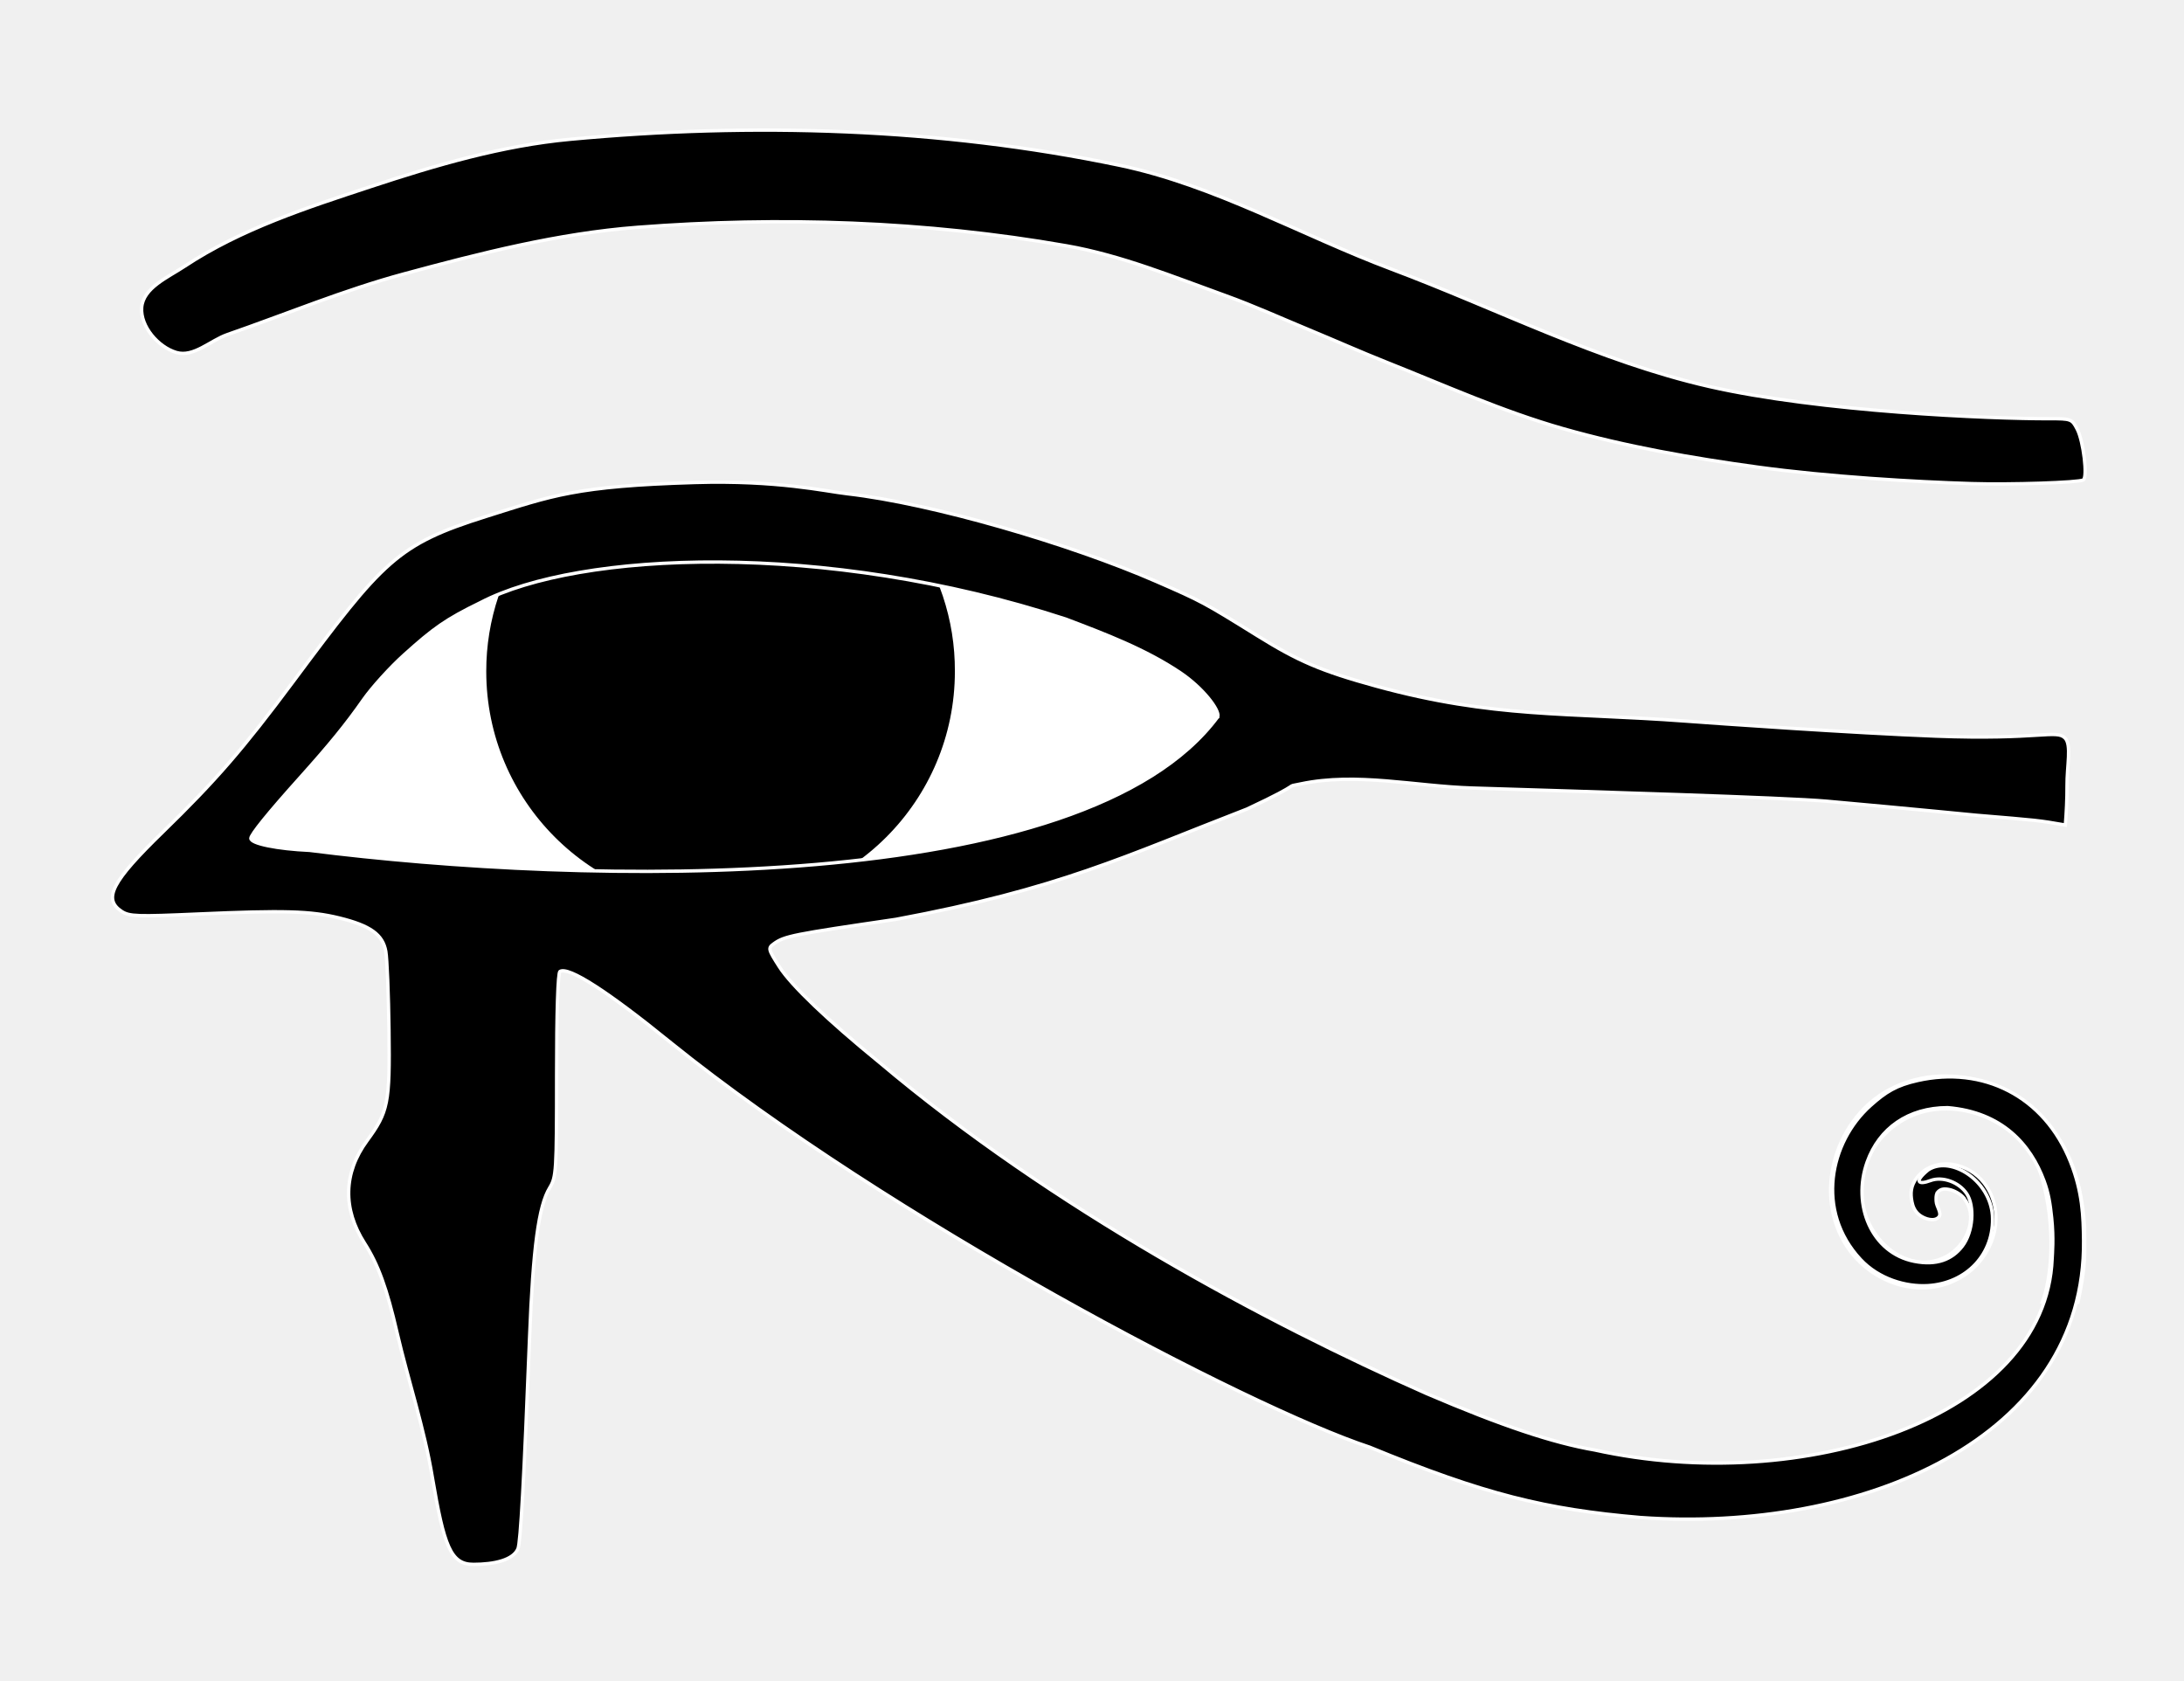
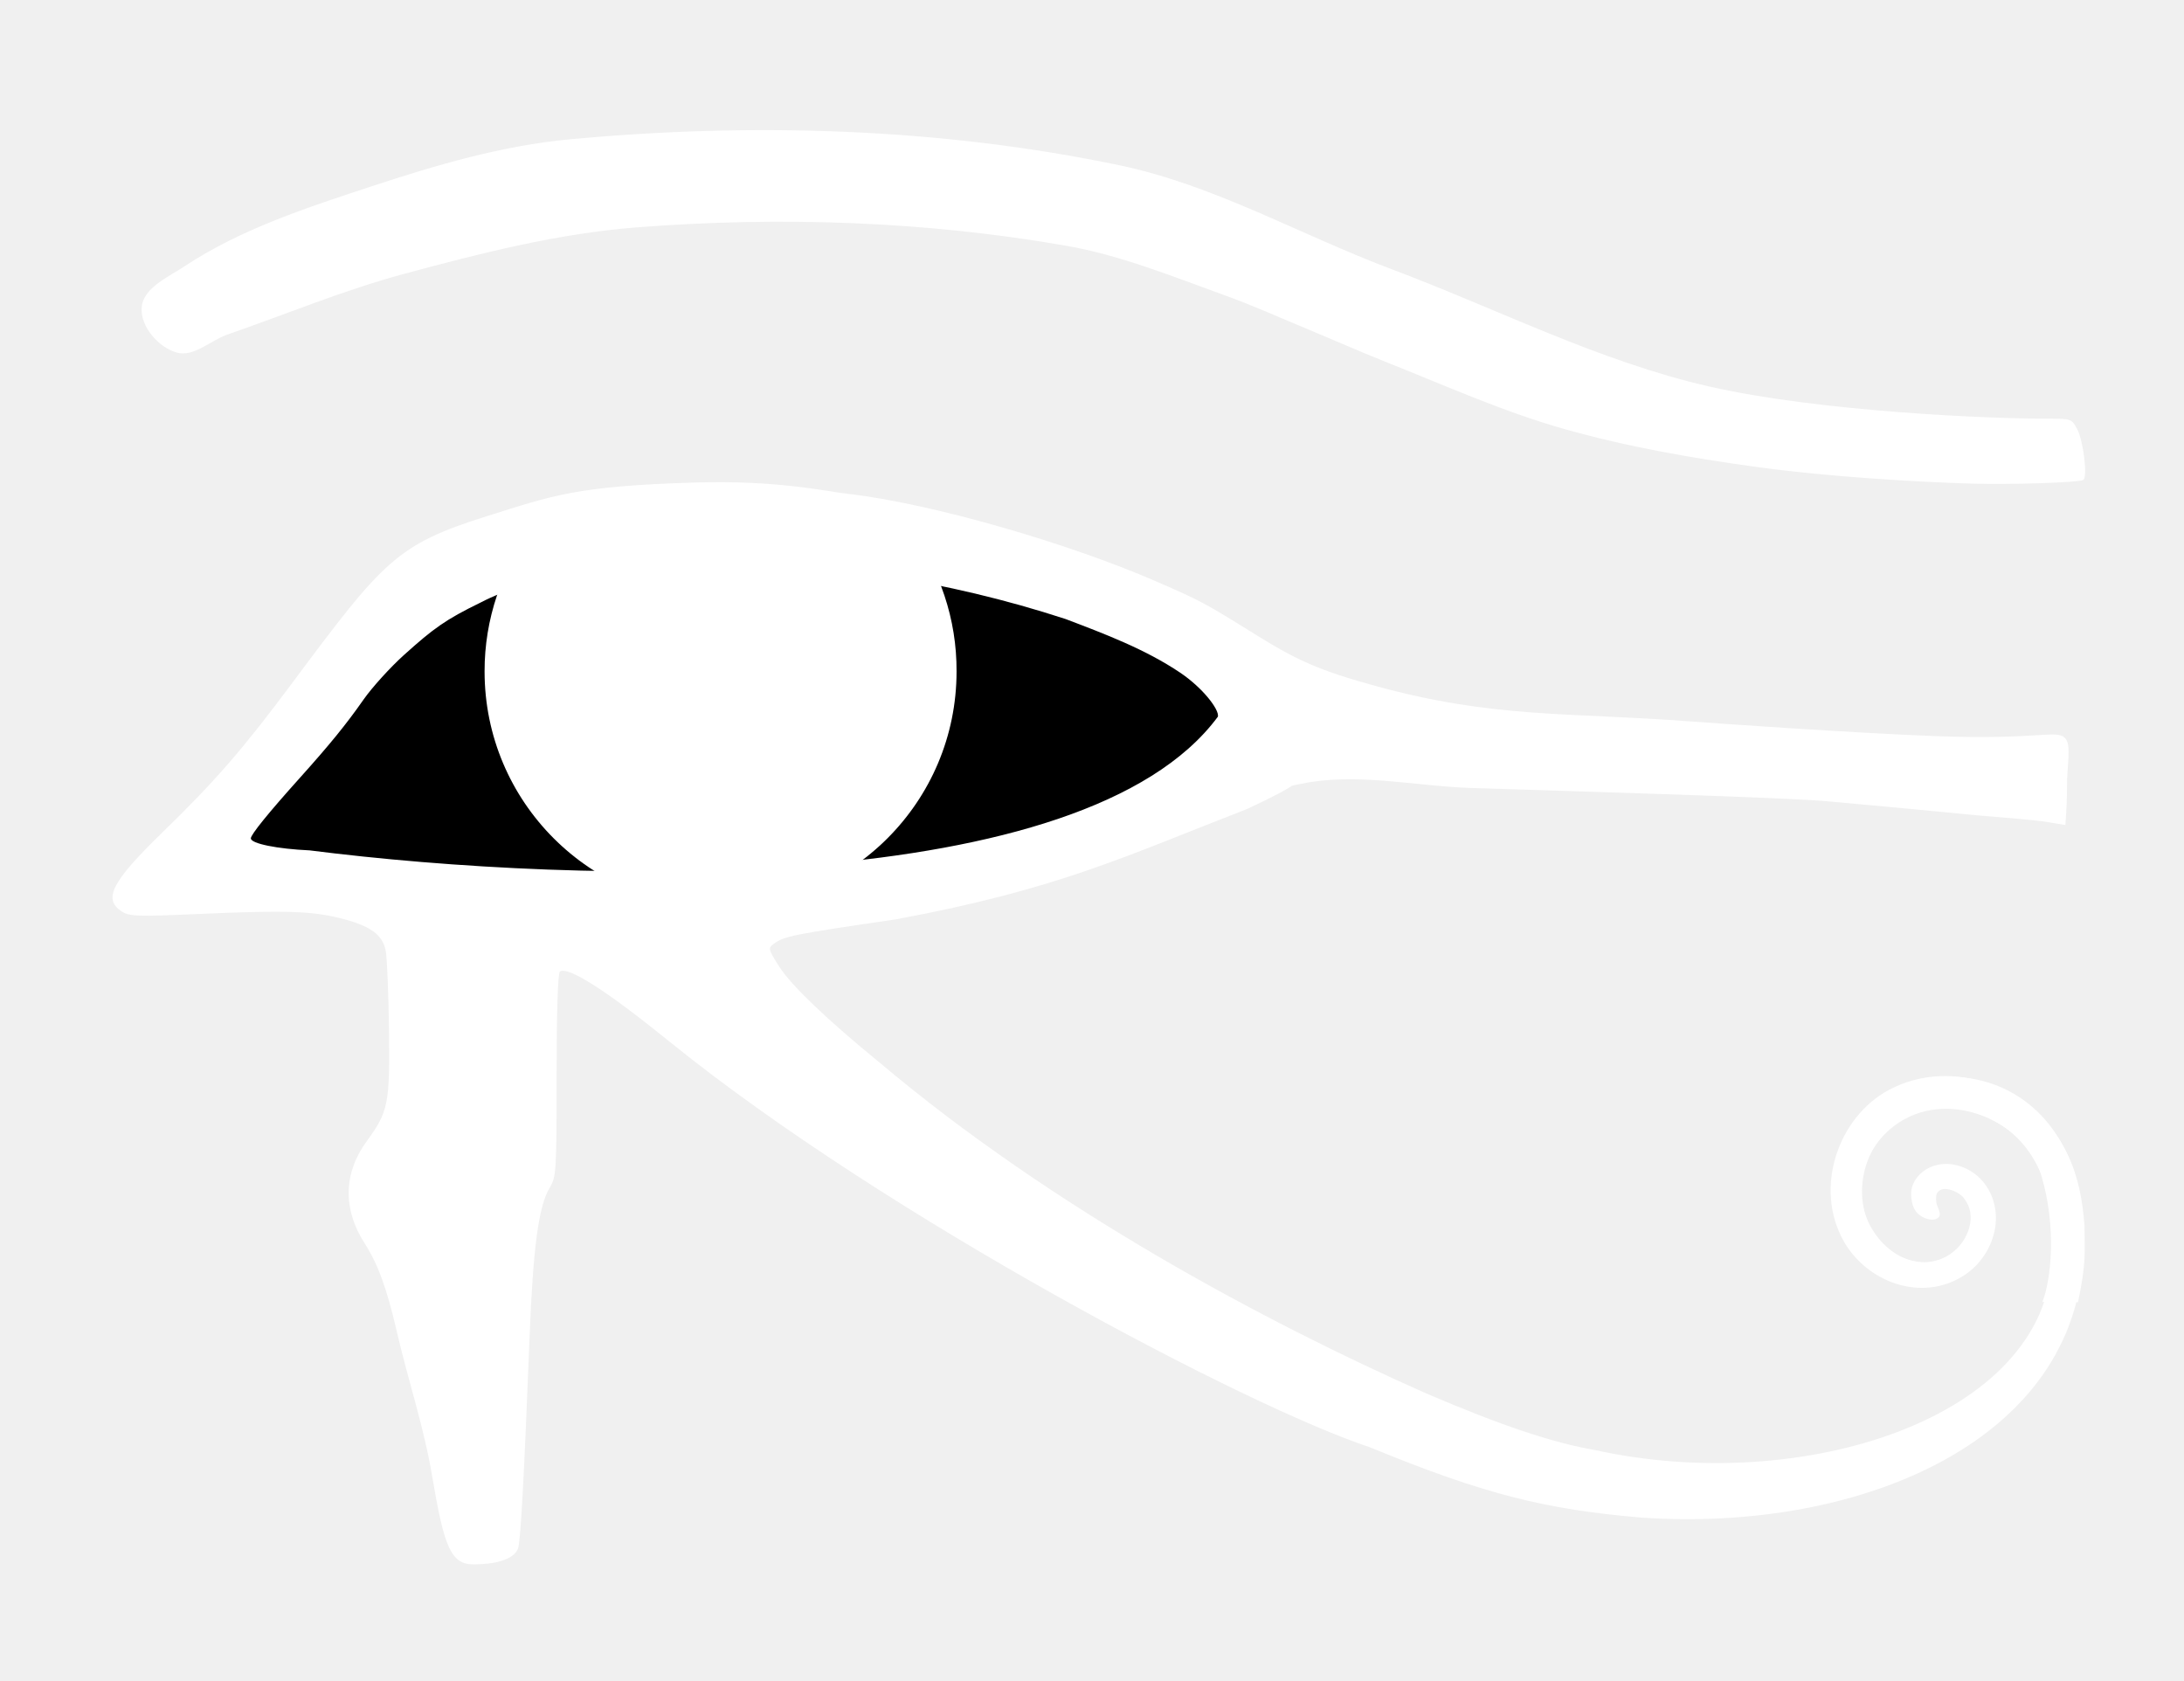
<svg xmlns="http://www.w3.org/2000/svg" height="500" width="650" version="1.1">
-   <path stroke="#fff" d="m620.39,364.82c-0.536-7.268-1.777-14.482-5.029-21.276-9.479-19.803-33.963-29.34-53.026-19.284-15.333,8.088-22.563,29.331-13.578,45.149,6.873,12.099,23.072,18.235,35.622,10.228,4.433-2.828,7.634-7.279,8.994-12.286,1.359-5.006,0.685-10.798-2.939-15.401-2.236-2.841-5.447-4.765-9.111-5.408-3.664-0.643-8.171,0.404-10.875,3.997-1.783,2.369-1.91,4.545-1.411,7.113,0.25,1.284,0.781,2.84,2.351,3.997,1.57,1.157,4.293,1.942,5.584,0.588,1.107-1.161-0.675-3.153-0.73-4.756-0.039-0.832-0.077-1.732,0.26-2.474,0.897-1.146,1.849-1.342,3.468-1.058,1.655,0.29,3.647,1.454,4.585,2.645v0.059c2.022,2.599,2.372,5.594,1.528,8.7-0.816,3.007-2.857,5.919-5.467,7.701l-0.294,0.235c-8.545,5.452-18.484,0.703-23.392-7.937-6.716-11.823-1.511-26.282,10.285-32.505,15.078-7.954,35.744,1.451,40.36,17.085,4.566,15.464,2.872,30.938,0.274,37.511l10.609,0.073c2.558-12.089,1.929-15.035,1.929-22.696z" />
-   <path stroke="#fff" d="m182.52,260.66c-17.668-13.594-26.097-35.697-29.523-57.078-1.464-9.395-1.975-19.069-0.142-28.452-14.1,0.299-25.825,9.336-36.433,17.663-18.603,15.53-35.228,33.824-47.215,54.967-3.632,6.175,5.343,4.634,8.807,5.923,30.729,5.842,62.032,11.753,93.438,8.916,3.724-0.425,7.428-1.045,11.069-1.94z" fill="#fff" />
-   <path stroke="#fff" d="m366.06,210.87c-10.816-13.823-26.523-22.816-42.335-29.821-12.478-5.361-25.719-9.195-39.307-10.133-3.601-0.492-7.201-0.983-10.802-1.475,5.886,13.4,9.334,29.076,3.95,43.223-5.777,15.238-17.145,27.376-24.994,41.49-4.602,5.226,5.322,2.768,8.463,3.535,25.451-0.025,51.385-4.474,74.255-16.006,13.053-6.755,25.175-16.863,30.769-30.813z" fill="#fff" />
-   <path stroke="#fff" d="m158.66,157a70.231,70.231,0,0,0,-14.44,42.81,70.235,70.235,0,1,0,140.47,0,70.231,70.231,0,0,0,-14.28,-42.81h-111.75z" fill="#000" />
-   <path stroke="#fff" d="m140.86,465.53c-6.733,0-8.714-5.446-12.181-25.899-2.448-14.774-7.107-28.463-10.502-43.043-3.022-13.117-5.643-20.332-9.669-26.618-6.553-10.229-6.301-20.921,0.717-30.481,6.33-8.623,6.827-11.121,6.547-32.901-0.138-10.725-0.564-21.286-0.947-23.468-0.881-5.018-4.615-7.692-13.904-9.959-8.483-2.07-16.525-2.293-41.967-1.168-18.144,0.802-20.457,0.723-22.75-0.779-5.627-3.687-2.953-8.841,12.261-23.626,15.69-15.249,23.876-24.688,38.811-44.75,26.839-36.053,30.927-40.83,57.501-49.189,19.575-6.158,26.691-9.012,62.031-10.06,24.654-0.731,38.767,2.596,45.357,3.347,25.219,2.872,66.247,14.877,91.933,26.083,13.581,5.925,14.042,6.172,30.115,16.152,11.981,7.439,18.733,10.459,35.44,15.034,34.886,9.553,56.753,7.758,92,10.378,9.258,0.688,49.298,3.515,74.5,4.478,30.689,1.173,35.835-2.038,38.423,0.55,2.031,2.031,0.564,8.181,0.602,14.306,0.024,3.738-0.184,7.664-0.486,11.602-8.192-1.424-8.035-1.368-26.54-2.917-1.681-0.141-16.718-1.669-44.5-4.173-11.867-1.069-70.326-2.845-105.5-3.925-16.997-0.522-34.357-4.723-51-1.235-5.762,1.208,2.387-1.116-16,7.481-36.313,14.051-55.853,23.79-104.5,32.83-30.774,4.52-33.208,4.974-36.376,7.291-1.746,1.276-1.662,1.617,1.677,6.836,3.564,5.572,14.275,15.81,29.699,28.389,51.619,43.564,115.05,77.431,162.89,98.598,22.221,9.512,37.55,14.655,50.108,16.811,61.892,13.654,134.26-9.494,136.11-56.959,0.049-1.256,0.499-6.001-0.14-12.079-0.445-4.236-0.896-7.322-2.293-11.095-3.979-10.75-12.413-20.407-28.672-21.755-11.746,0.022-20.375,6.156-23.95,16.17-4.562,12.78,1.319,27.071,14.023,29.565,6.64,1.304,11.222-0.526,14.271-4.468,3.342-4.322,3.72-12.026,1.356-15.634-2.276-3.473-7.246-5.275-10.824-3.925-3.612,1.364-4.993,0.366-0.654-3.184,0.38-0.249,0.778-0.459,1.191-0.631,6.668-2.792,17.127,4.123,17.913,14.135,0.712,11.495-7.705,20.279-19.249,20.94-6.566,0.376-14.594-1.966-20.026-7.803-13.425-14.428-9.171-34.885,2.959-45.762,4.613-4.137,7.753-6.058,14.065-7.477,19.37-4.355,37.69,4.513,45.528,24.301,3.564,8.999,3.768,16.201,3.852,23.221,0.704,58.895-65.742,87.202-131.95,82.517-28.009-2.412-46.229-6.809-80.495-20.915-36.58-12.09-143.44-68.32-207.96-120.33-18.846-15.317-30.511-22.813-33.055-21.24-0.616,0.381-0.99,11.992-0.992,30.802-0.004,28.758-0.102,30.352-2.072,33.583-3.279,5.379-4.935,17.725-5.982,44.608-1.633,41.914-2.675,60.915-3.444,62.778-1.396,3.383-7.031,4.664-13.289,4.664zm221.62-252.27c0.418-2.171-4.604-8.624-11.231-13.08-10.396-6.989-22.385-11.512-34.092-15.96-71.934-23.518-145.08-20.065-174.03-4.962-10.593,5.151-14.126,7.777-22.813,15.582-4.129,3.71-9.594,9.73-12.144,13.379-5.133,7.343-10.014,13.339-19.014,23.362-9.303,10.359-14.5,16.774-14.5,17.897,0,1.572,7.896,3.149,17.5,3.581,81.15,10.292,230.44,14.198,270.32-39.799zm224.18-69.351c-16.558-0.5-42.467-2.016-63.5-4.895-19.525-2.673-39.047-6.067-58-11.467-17.982-5.123-35.124-12.85-52.5-19.754-7.724-3.069-15.32-6.453-23-9.632-8.319-3.443-16.53-7.172-25-10.224-15.523-5.593-30.986-11.946-47.239-14.789-41.988-7.346-85.261-8.779-127.76-5.499-23.554,1.818-46.695,7.712-69.5,13.878-17.863,4.829-35.019,11.972-52.5,18.041-5.069,1.761-10.039,6.841-15.177,5.321-5.396-1.6-10.73-7.749-10.317-13.361,0.434-5.884,7.835-9.014,12.753-12.272,16.823-11.146,36.498-17.485,55.661-23.803,19.219-6.335,38.923-12.127,59.072-14.001,54.326-5.053,110.09-3.43,163.5,7.727,28.29,5.91,53.945,20.759,81,30.92,31.437,11.806,61.76,27.444,94.5,34.909,33.045,7.534,83.745,9.629,101.22,9.591,6.543-0.014,6.769,0.071,8.36,3.147,1.851,3.58,3.126,14.296,1.793,15.077-1.339,0.784-21.593,1.445-33.376,1.089z" />
+   <path fill="#fff" d="m620.39,364.82c-0.536-7.268-1.777-14.482-5.029-21.276-9.479-19.803-33.963-29.34-53.026-19.284-15.333,8.088-22.563,29.331-13.578,45.149,6.873,12.099,23.072,18.235,35.622,10.228,4.433-2.828,7.634-7.279,8.994-12.286,1.359-5.006,0.685-10.798-2.939-15.401-2.236-2.841-5.447-4.765-9.111-5.408-3.664-0.643-8.171,0.404-10.875,3.997-1.783,2.369-1.91,4.545-1.411,7.113,0.25,1.284,0.781,2.84,2.351,3.997,1.57,1.157,4.293,1.942,5.584,0.588,1.107-1.161-0.675-3.153-0.73-4.756-0.039-0.832-0.077-1.732,0.26-2.474,0.897-1.146,1.849-1.342,3.468-1.058,1.655,0.29,3.647,1.454,4.585,2.645v0.059c2.022,2.599,2.372,5.594,1.528,8.7-0.816,3.007-2.857,5.919-5.467,7.701l-0.294,0.235c-8.545,5.452-18.484,0.703-23.392-7.937-6.716-11.823-1.511-26.282,10.285-32.505,15.078-7.954,35.744,1.451,40.36,17.085,4.566,15.464,2.872,30.938,0.274,37.511l10.609,0.073c2.558-12.089,1.929-15.035,1.929-22.696z" />
+   <path fill="#000" d="m182.52,260.66c-17.668-13.594-26.097-35.697-29.523-57.078-1.464-9.395-1.975-19.069-0.142-28.452-14.1,0.299-25.825,9.336-36.433,17.663-18.603,15.53-35.228,33.824-47.215,54.967-3.632,6.175,5.343,4.634,8.807,5.923,30.729,5.842,62.032,11.753,93.438,8.916,3.724-0.425,7.428-1.045,11.069-1.94z" />
+   <path fill="000" d="m366.06,210.87c-10.816-13.823-26.523-22.816-42.335-29.821-12.478-5.361-25.719-9.195-39.307-10.133-3.601-0.492-7.201-0.983-10.802-1.475,5.886,13.4,9.334,29.076,3.95,43.223-5.777,15.238-17.145,27.376-24.994,41.49-4.602,5.226,5.322,2.768,8.463,3.535,25.451-0.025,51.385-4.474,74.255-16.006,13.053-6.755,25.175-16.863,30.769-30.813z" />
+   <path fill="#fff" d="m158.66,157a70.231,70.231,0,0,0,-14.44,42.81,70.235,70.235,0,1,0,140.47,0,70.231,70.231,0,0,0,-14.28,-42.81h-111.75z" />
+   <path fill="#fff" d="m140.86,465.53c-6.733,0-8.714-5.446-12.181-25.899-2.448-14.774-7.107-28.463-10.502-43.043-3.022-13.117-5.643-20.332-9.669-26.618-6.553-10.229-6.301-20.921,0.717-30.481,6.33-8.623,6.827-11.121,6.547-32.901-0.138-10.725-0.564-21.286-0.947-23.468-0.881-5.018-4.615-7.692-13.904-9.959-8.483-2.07-16.525-2.293-41.967-1.168-18.144,0.802-20.457,0.723-22.75-0.779-5.627-3.687-2.953-8.841,12.261-23.626,15.69-15.249,23.876-24.688,38.811-44.75,26.839-36.053,30.927-40.83,57.501-49.189,19.575-6.158,26.691-9.012,62.031-10.06,24.654-0.731,38.767,2.596,45.357,3.347,25.219,2.872,66.247,14.877,91.933,26.083,13.581,5.925,14.042,6.172,30.115,16.152,11.981,7.439,18.733,10.459,35.44,15.034,34.886,9.553,56.753,7.758,92,10.378,9.258,0.688,49.298,3.515,74.5,4.478,30.689,1.173,35.835-2.038,38.423,0.55,2.031,2.031,0.564,8.181,0.602,14.306,0.024,3.738-0.184,7.664-0.486,11.602-8.192-1.424-8.035-1.368-26.54-2.917-1.681-0.141-16.718-1.669-44.5-4.173-11.867-1.069-70.326-2.845-105.5-3.925-16.997-0.522-34.357-4.723-51-1.235-5.762,1.208,2.387-1.116-16,7.481-36.313,14.051-55.853,23.79-104.5,32.83-30.774,4.52-33.208,4.974-36.376,7.291-1.746,1.276-1.662,1.617,1.677,6.836,3.564,5.572,14.275,15.81,29.699,28.389,51.619,43.564,115.05,77.431,162.89,98.598,22.221,9.512,37.55,14.655,50.108,16.811,61.892,13.654,134.26-9.494,136.11-56.959,0.049-1.256,0.499-6.001-0.14-12.079-0.445-4.236-0.896-7.322-2.293-11.095-3.979-10.75-12.413-20.407-28.672-21.755-11.746,0.022-20.375,6.156-23.95,16.17-4.562,12.78,1.319,27.071,14.023,29.565,6.64,1.304,11.222-0.526,14.271-4.468,3.342-4.322,3.72-12.026,1.356-15.634-2.276-3.473-7.246-5.275-10.824-3.925-3.612,1.364-4.993,0.366-0.654-3.184,0.38-0.249,0.778-0.459,1.191-0.631,6.668-2.792,17.127,4.123,17.913,14.135,0.712,11.495-7.705,20.279-19.249,20.94-6.566,0.376-14.594-1.966-20.026-7.803-13.425-14.428-9.171-34.885,2.959-45.762,4.613-4.137,7.753-6.058,14.065-7.477,19.37-4.355,37.69,4.513,45.528,24.301,3.564,8.999,3.768,16.201,3.852,23.221,0.704,58.895-65.742,87.202-131.95,82.517-28.009-2.412-46.229-6.809-80.495-20.915-36.58-12.09-143.44-68.32-207.96-120.33-18.846-15.317-30.511-22.813-33.055-21.24-0.616,0.381-0.99,11.992-0.992,30.802-0.004,28.758-0.102,30.352-2.072,33.583-3.279,5.379-4.935,17.725-5.982,44.608-1.633,41.914-2.675,60.915-3.444,62.778-1.396,3.383-7.031,4.664-13.289,4.664zm221.62-252.27c0.418-2.171-4.604-8.624-11.231-13.08-10.396-6.989-22.385-11.512-34.092-15.96-71.934-23.518-145.08-20.065-174.03-4.962-10.593,5.151-14.126,7.777-22.813,15.582-4.129,3.71-9.594,9.73-12.144,13.379-5.133,7.343-10.014,13.339-19.014,23.362-9.303,10.359-14.5,16.774-14.5,17.897,0,1.572,7.896,3.149,17.5,3.581,81.15,10.292,230.44,14.198,270.32-39.799zm224.18-69.351c-16.558-0.5-42.467-2.016-63.5-4.895-19.525-2.673-39.047-6.067-58-11.467-17.982-5.123-35.124-12.85-52.5-19.754-7.724-3.069-15.32-6.453-23-9.632-8.319-3.443-16.53-7.172-25-10.224-15.523-5.593-30.986-11.946-47.239-14.789-41.988-7.346-85.261-8.779-127.76-5.499-23.554,1.818-46.695,7.712-69.5,13.878-17.863,4.829-35.019,11.972-52.5,18.041-5.069,1.761-10.039,6.841-15.177,5.321-5.396-1.6-10.73-7.749-10.317-13.361,0.434-5.884,7.835-9.014,12.753-12.272,16.823-11.146,36.498-17.485,55.661-23.803,19.219-6.335,38.923-12.127,59.072-14.001,54.326-5.053,110.09-3.43,163.5,7.727,28.29,5.91,53.945,20.759,81,30.92,31.437,11.806,61.76,27.444,94.5,34.909,33.045,7.534,83.745,9.629,101.22,9.591,6.543-0.014,6.769,0.071,8.36,3.147,1.851,3.58,3.126,14.296,1.793,15.077-1.339,0.784-21.593,1.445-33.376,1.089z" />
</svg>
